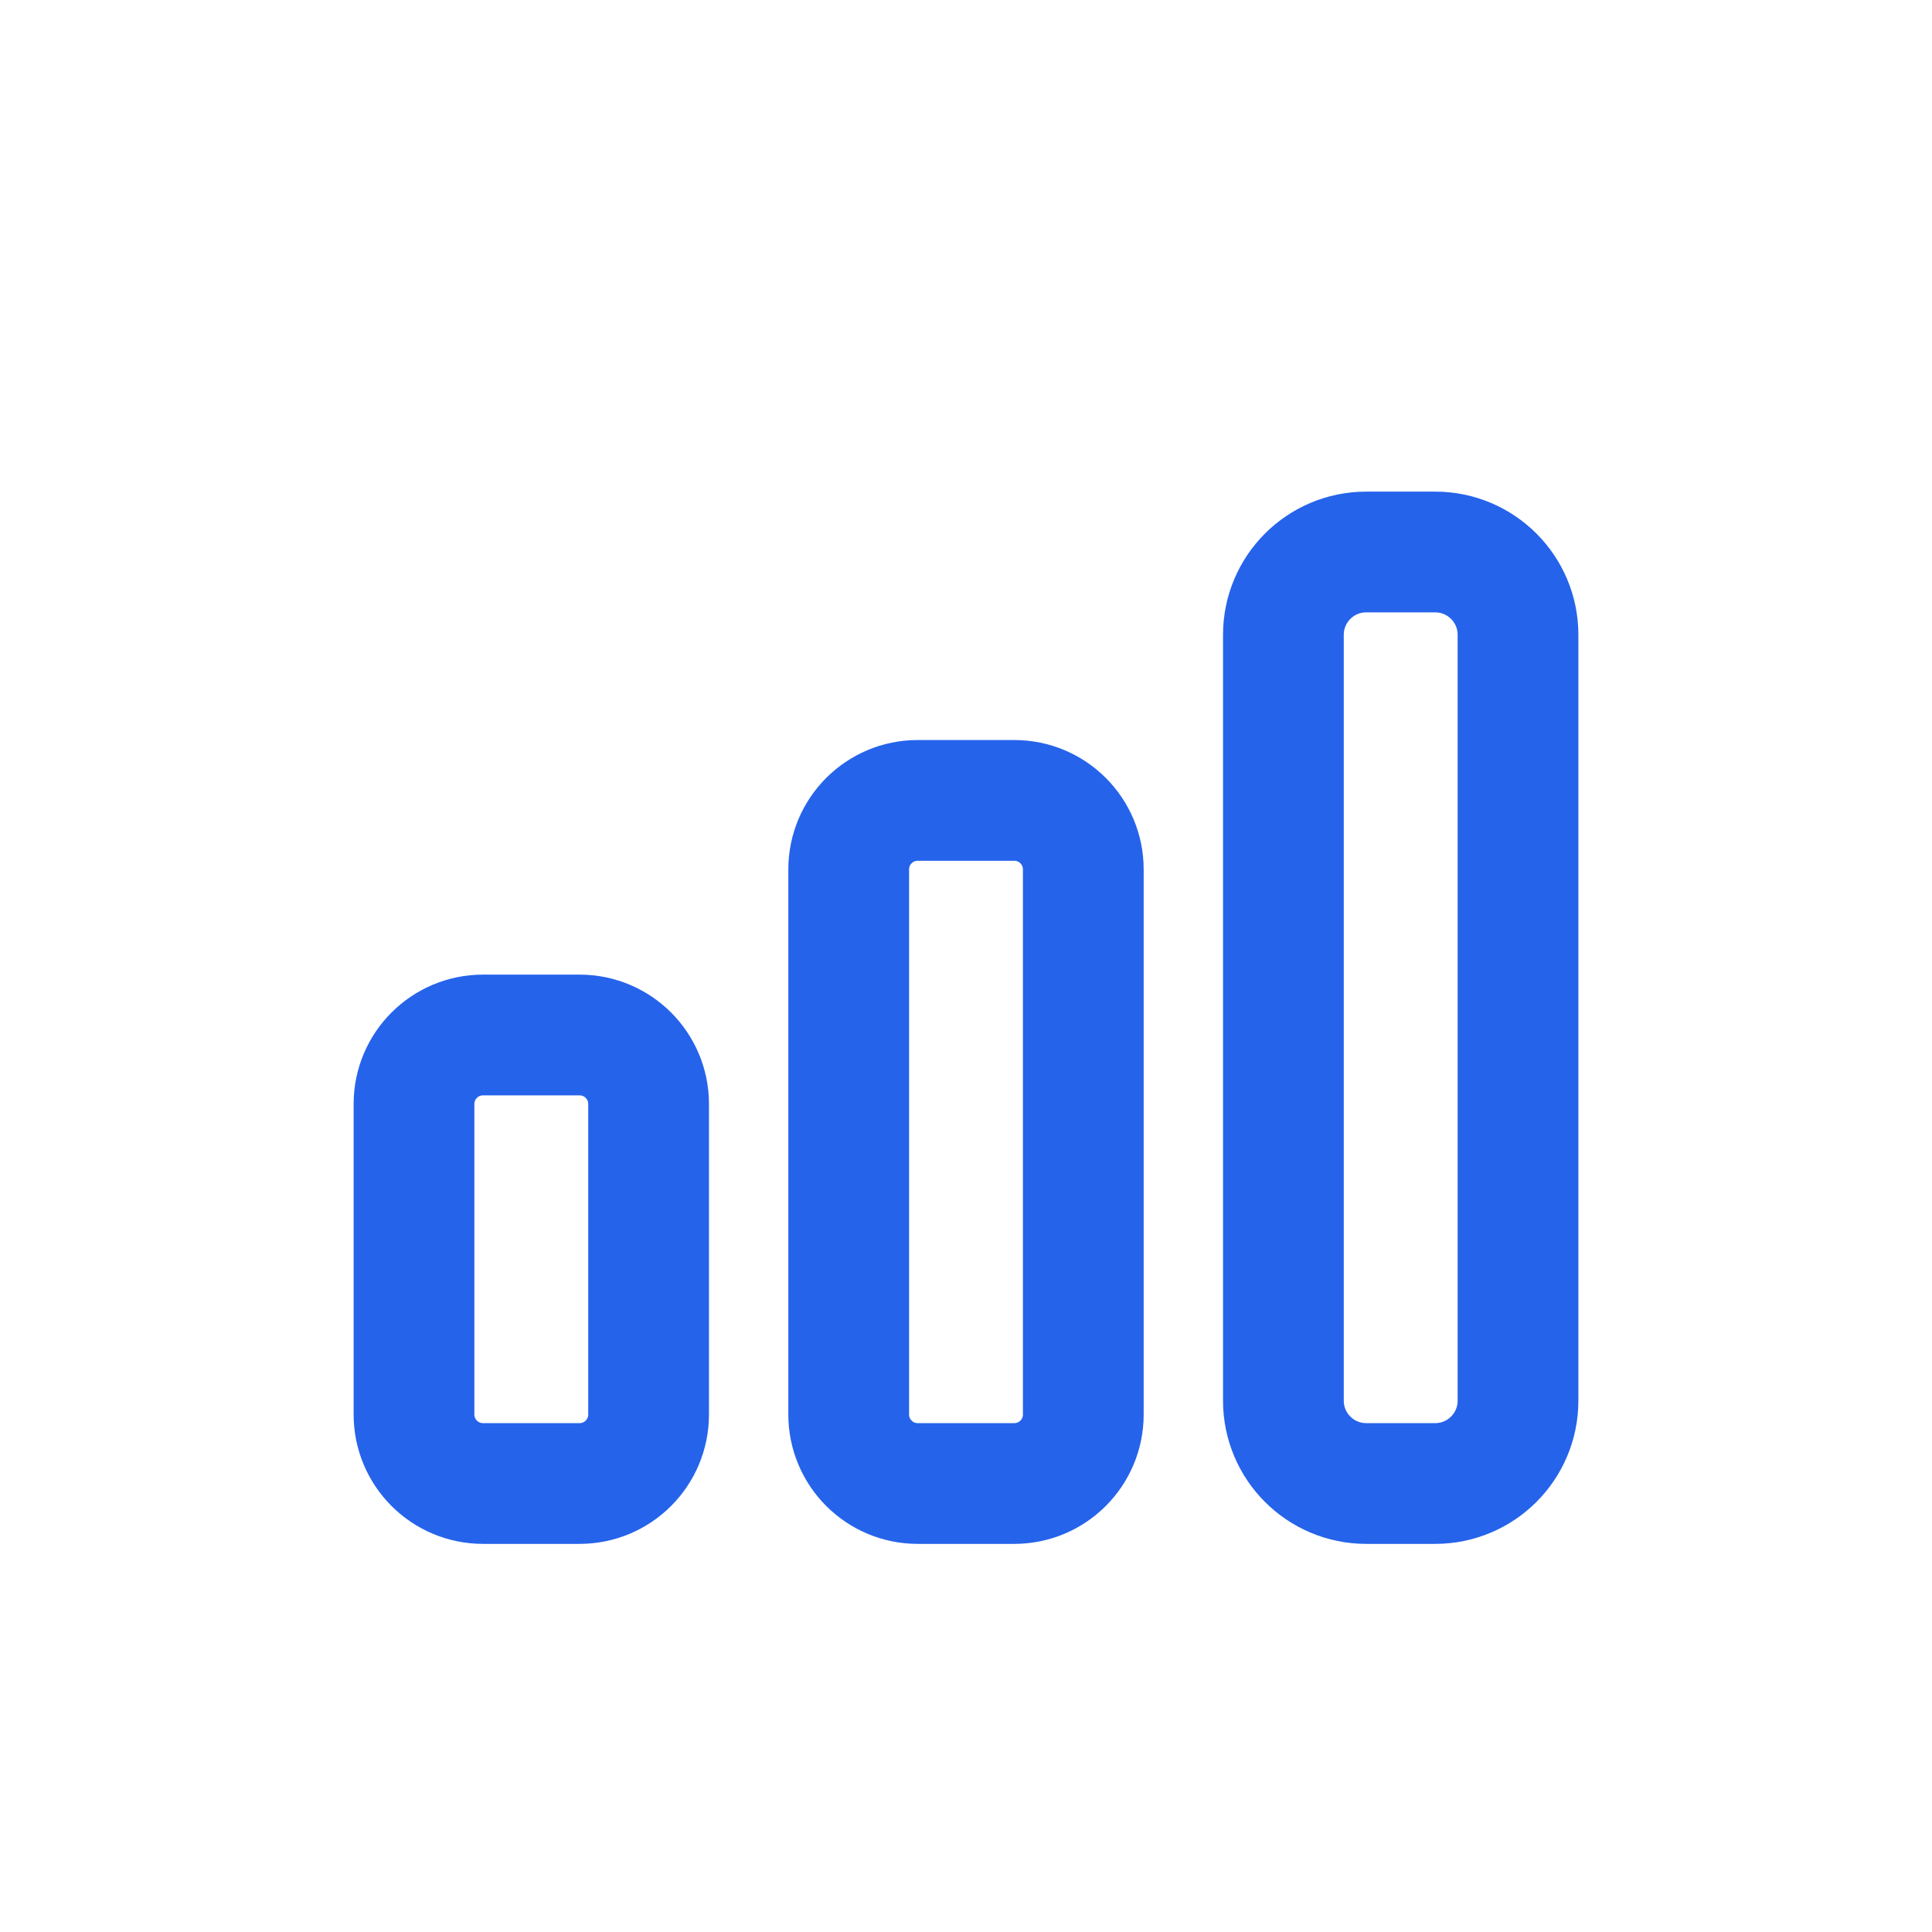
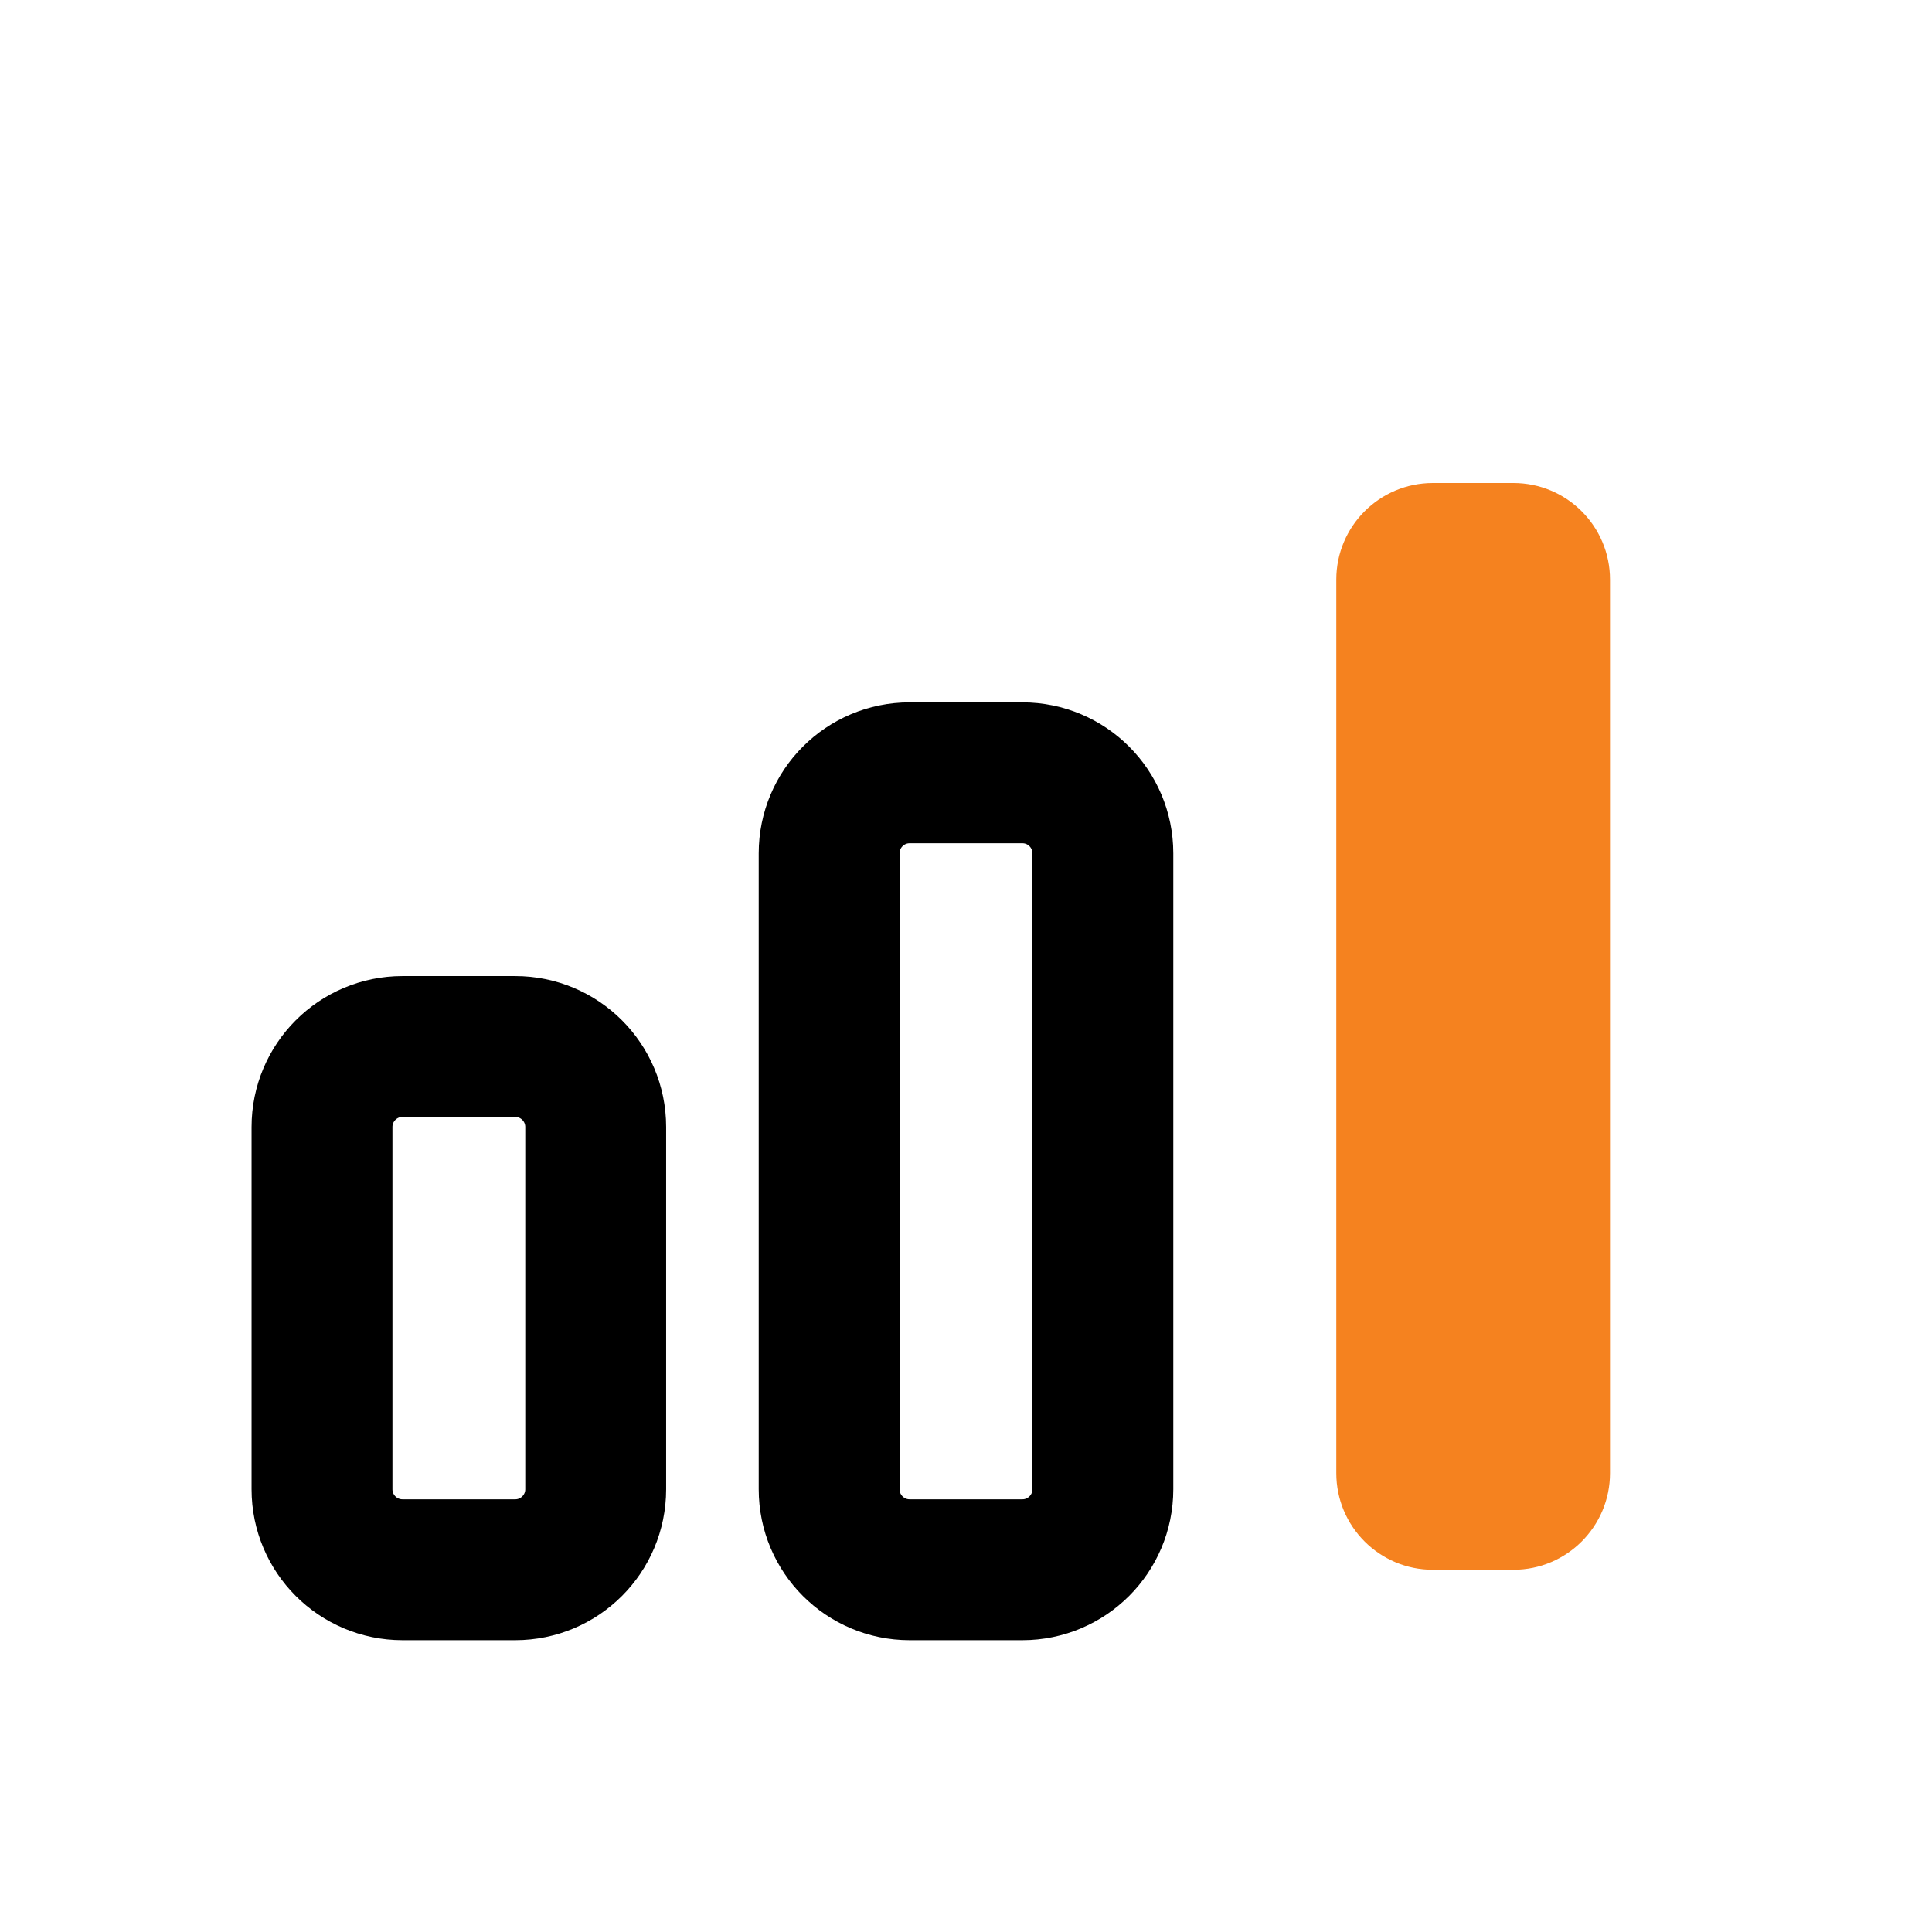
- <svg xmlns="http://www.w3.org/2000/svg" viewBox="-2 -2 28 28" fill="none" stroke="#2563eb" stroke-width="1.75" stroke-linecap="round" stroke-linejoin="round">
+ <svg xmlns="http://www.w3.org/2000/svg" viewBox="0 0 24 24" fill="none" stroke="currentColor" stroke-width="1.75" stroke-linecap="round" stroke-linejoin="round">
  <rect x="4" y="13" width="3.4" height="6.5" rx="1" />
  <rect x="10.3" y="9.6" width="3.4" height="9.9" rx="1" />
-   <rect x="16.6" y="6" width="3.4" height="13.5" rx="1.2" />
+   <rect x="16.6" y="6" width="3.4" height="13.5" rx="1.2" fill="#F5821F" stroke="none" />
</svg>
